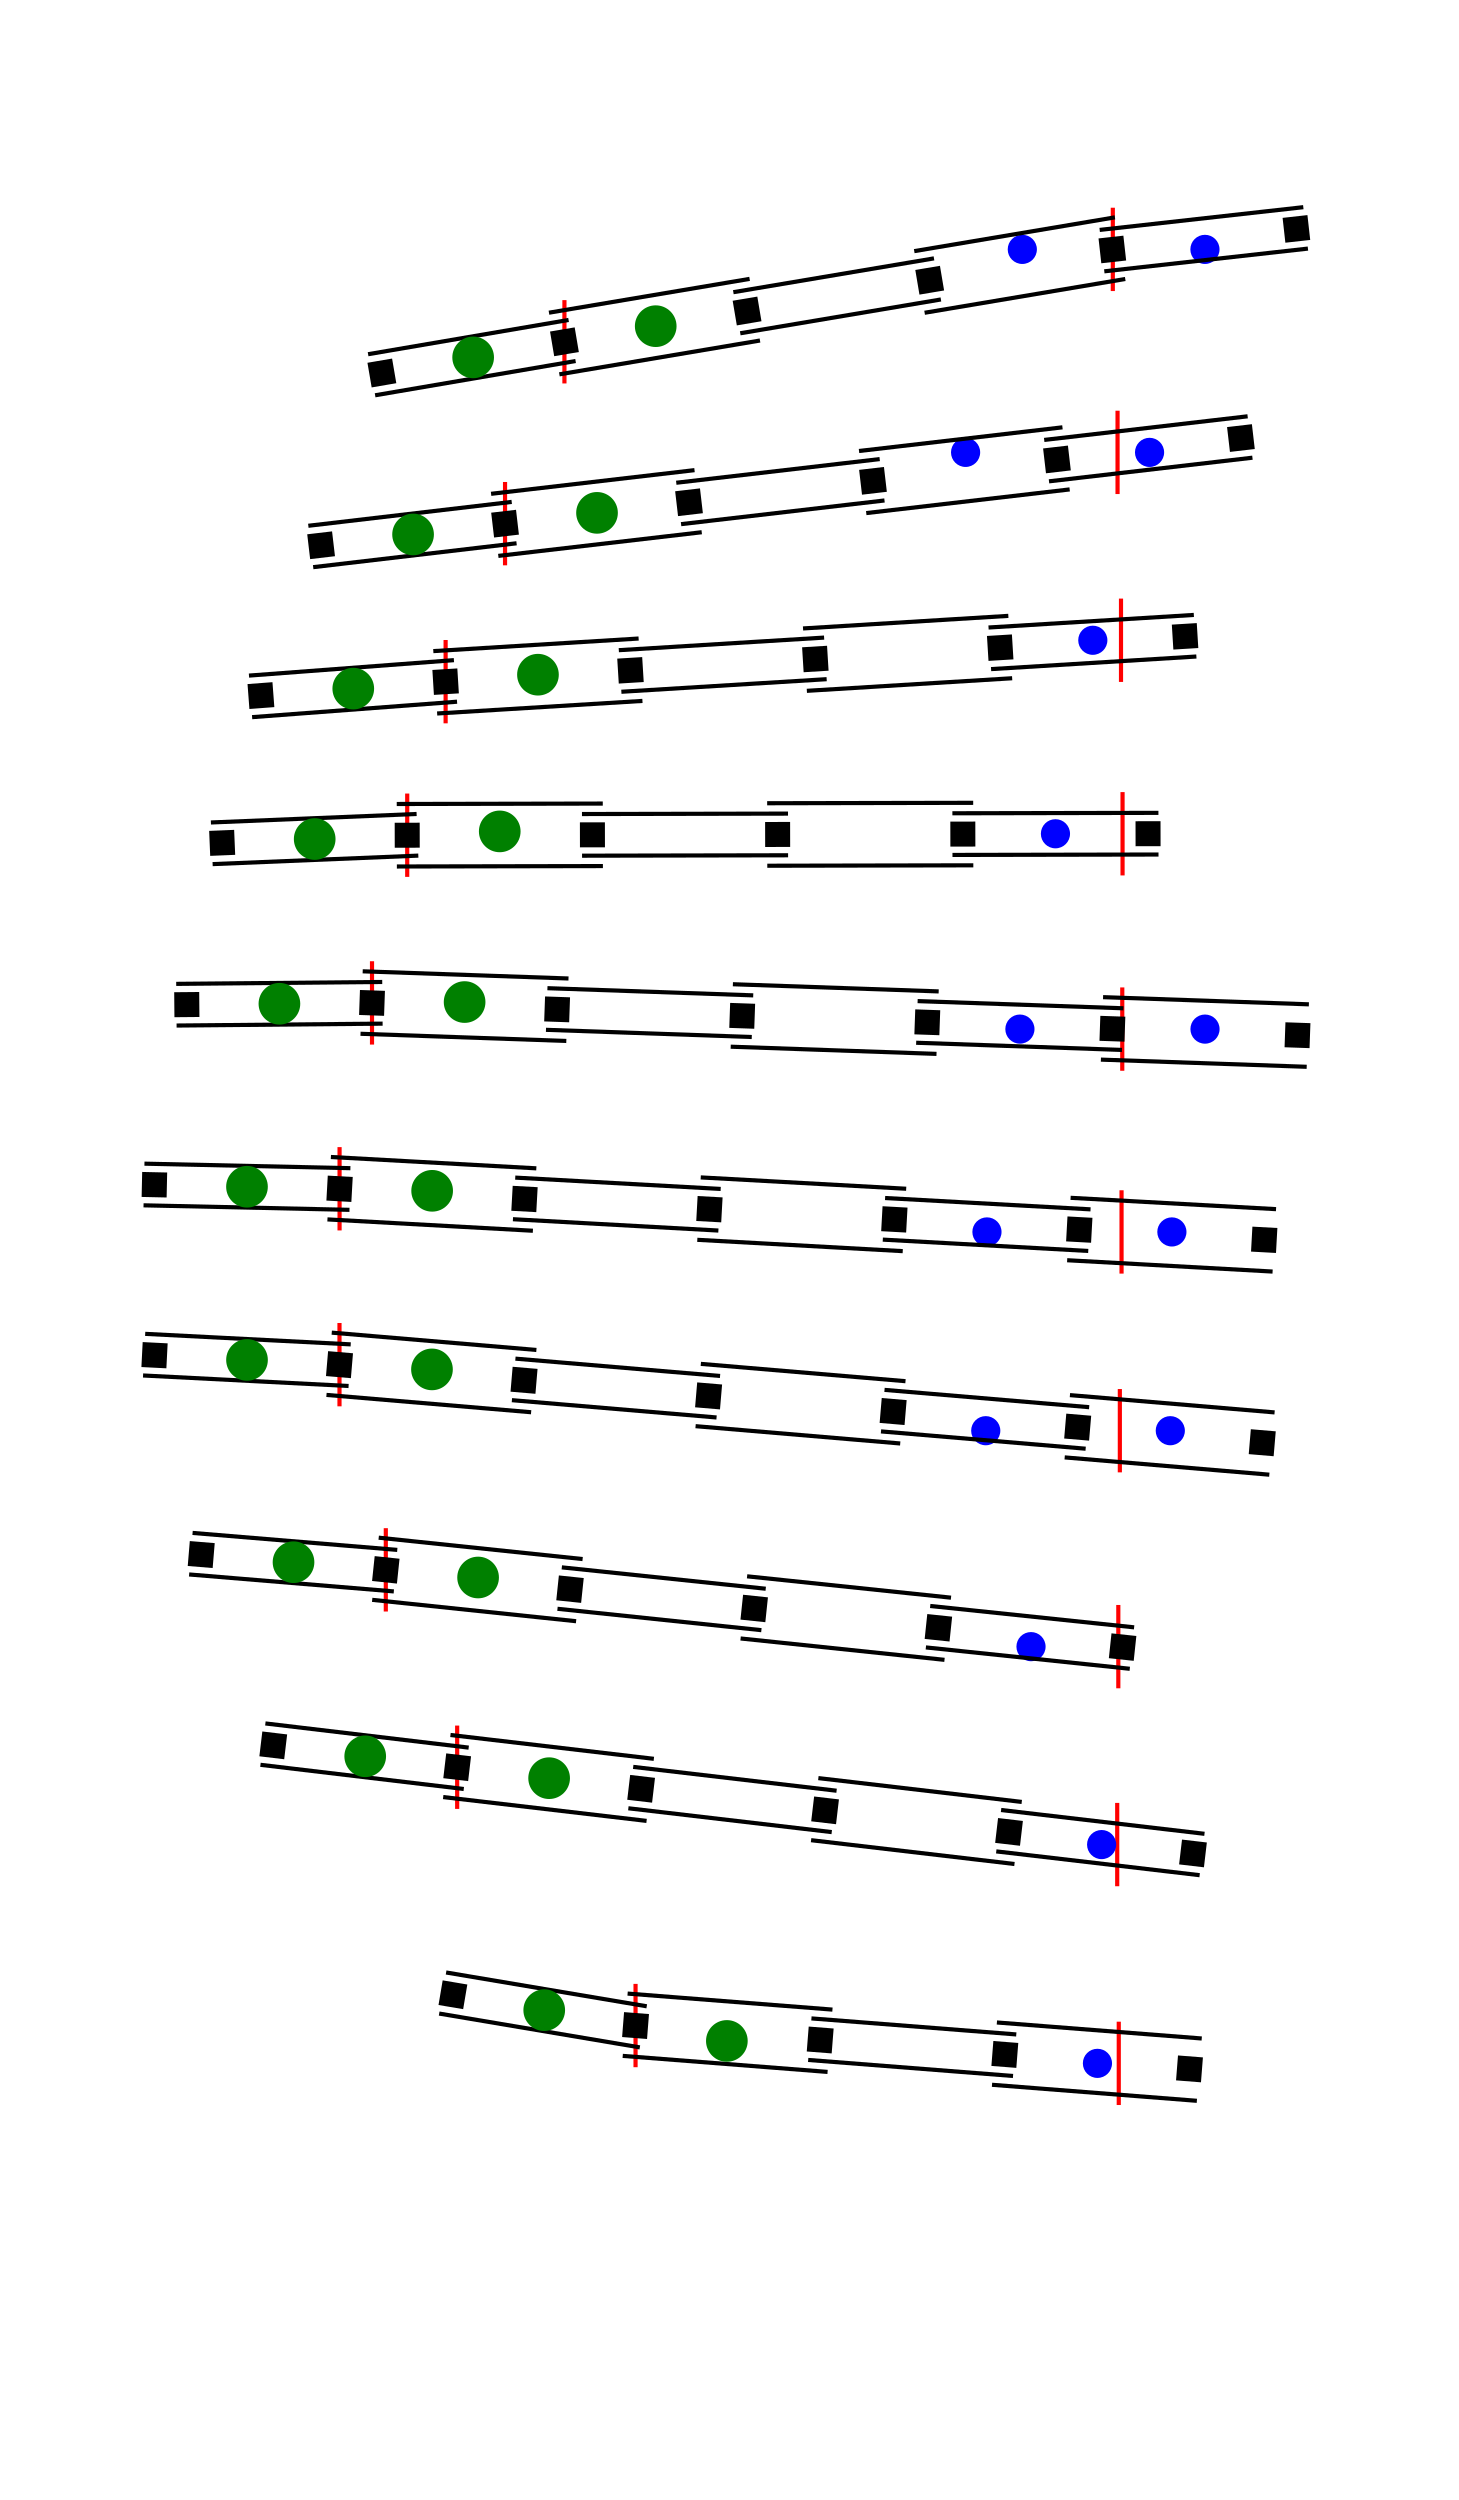
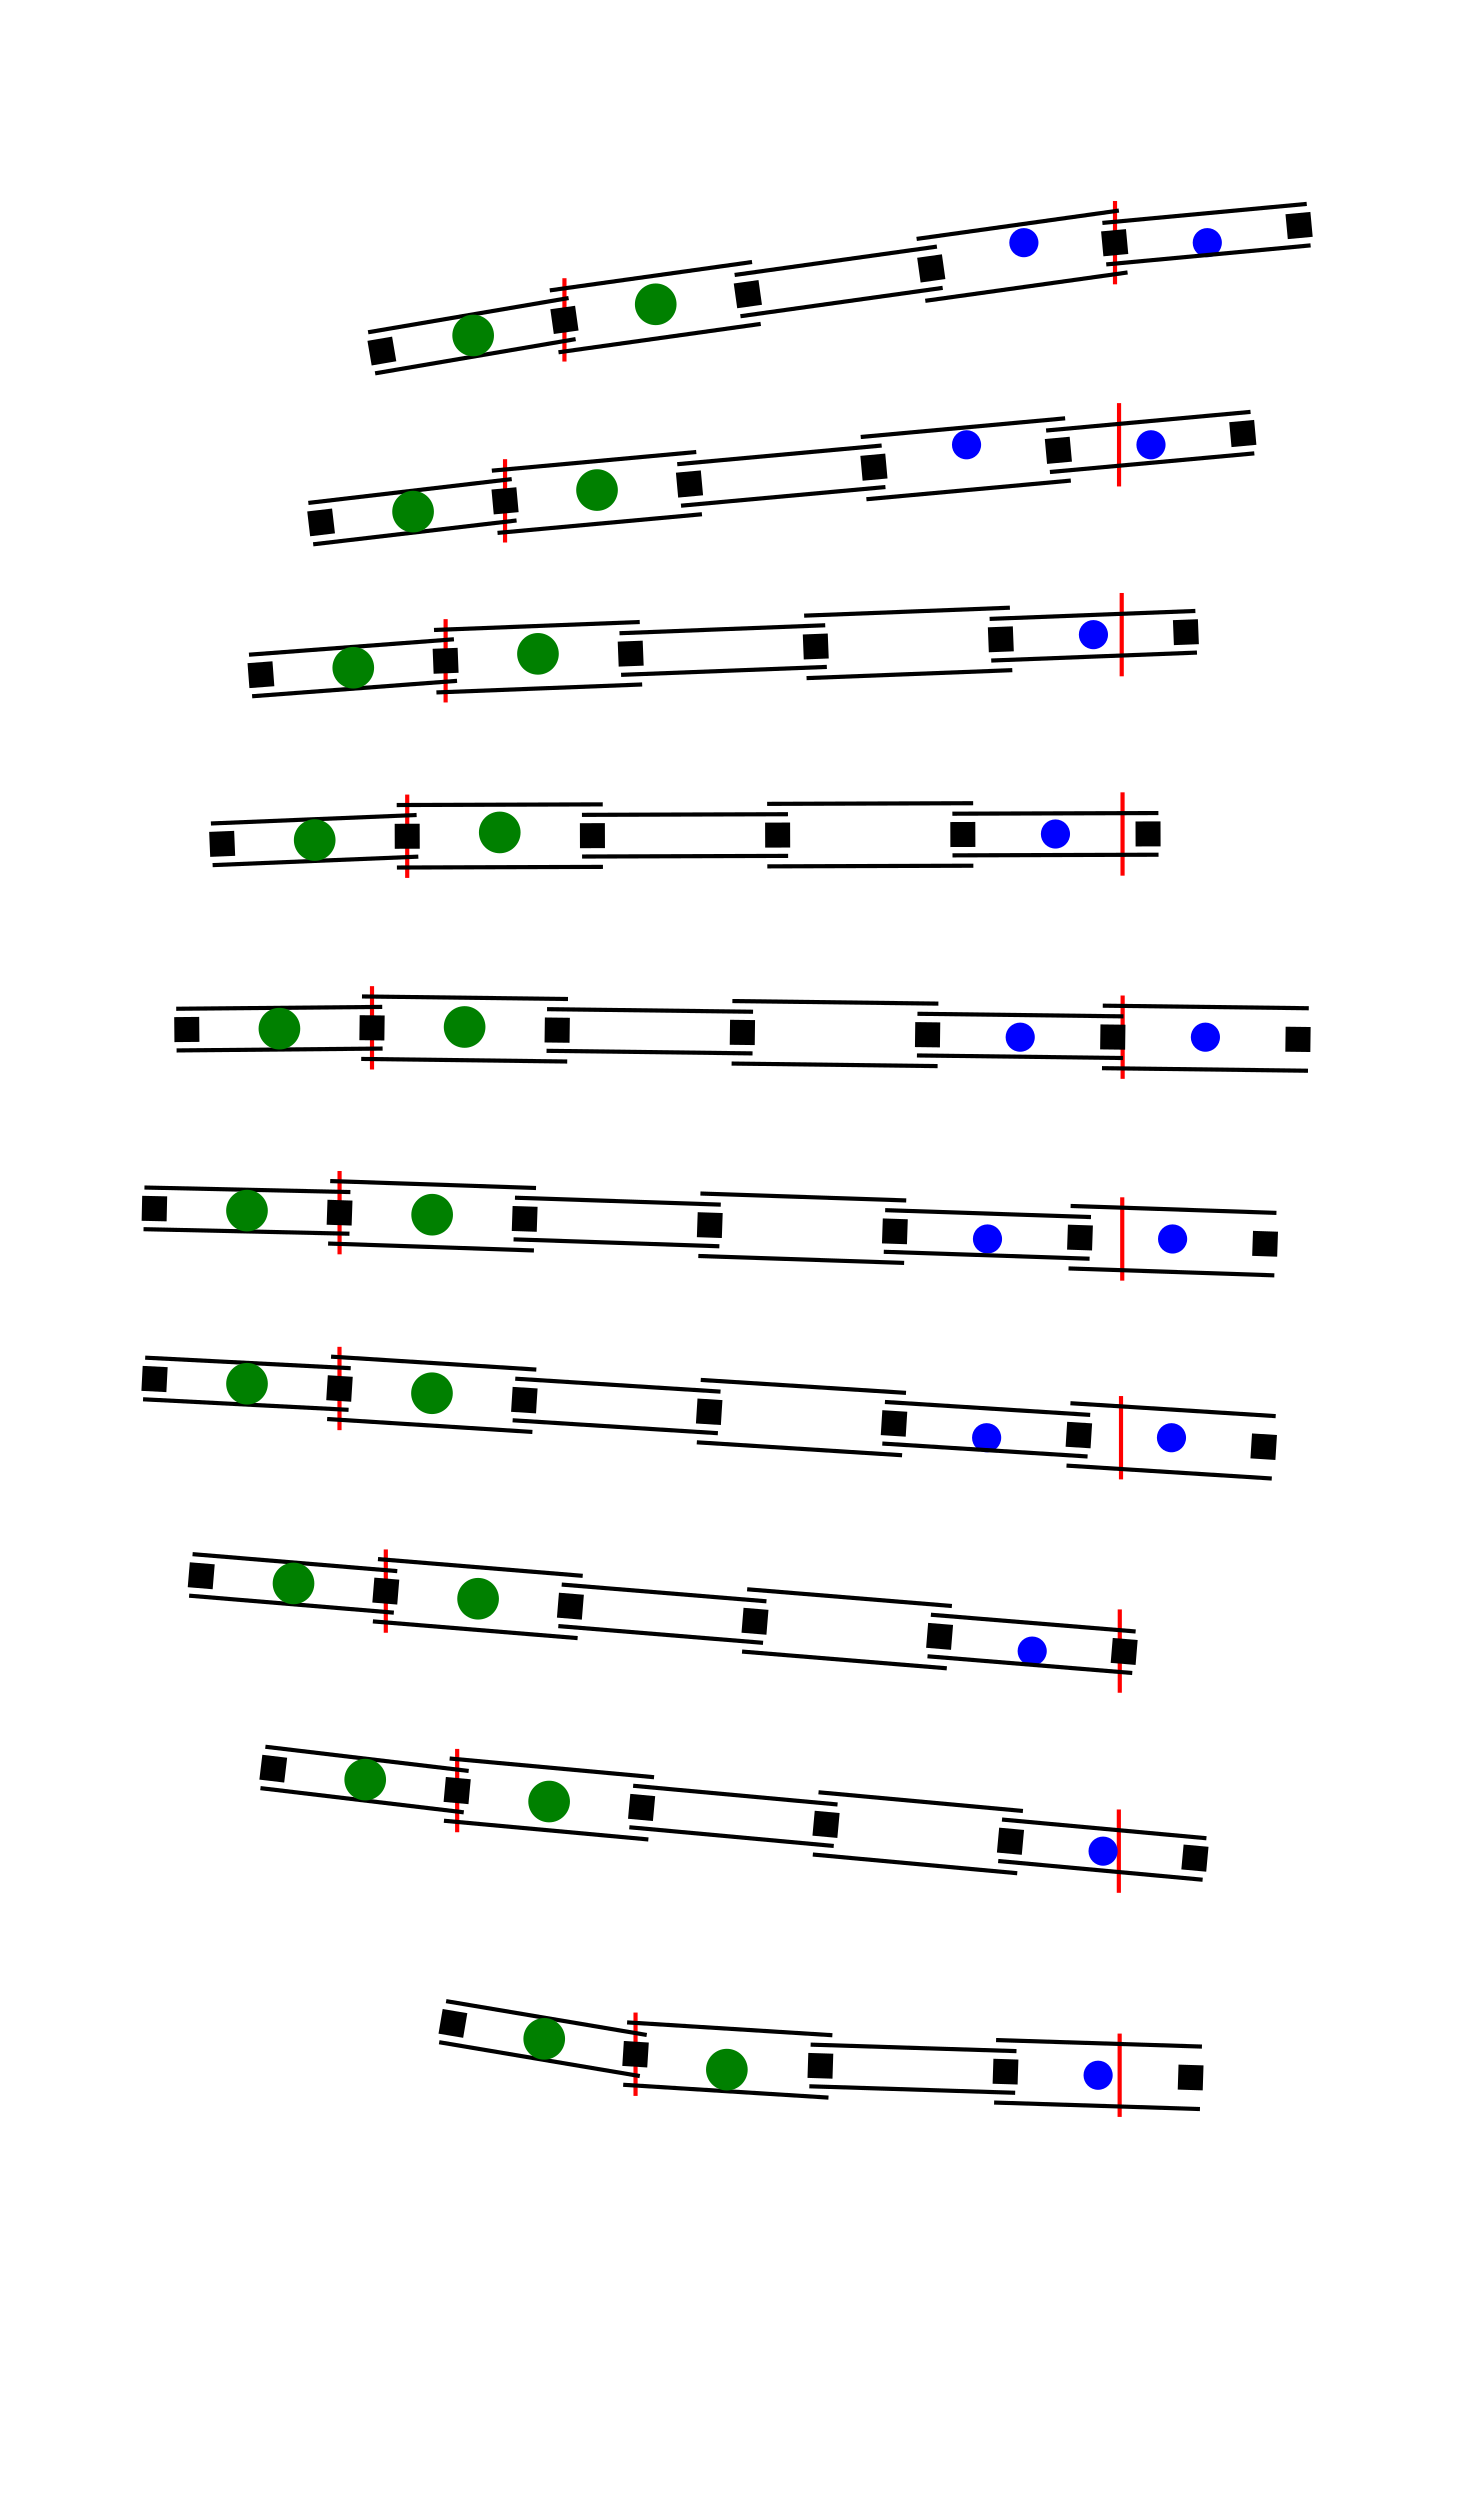
<svg xmlns="http://www.w3.org/2000/svg" width="700" height="1200" viewBox="0 0 700 1200">
  <defs>
</defs>
  <g>
-     <path d="M270.929,144.056 L270.929,184.056" stroke="red" stroke-width="2px" />
-     <path d="M534.151,99.707 L534.151,139.707" stroke="red" stroke-width="2px" />
-     <circle cx="490.706" cy="119.707" r="7" fill="blue" />
-     <circle cx="578.372" cy="119.707" r="7" fill="blue" />
-     <g fill="black" stroke="black" stroke-width="2px">
-       <g transform="rotate(-9.700485, 183.3, 179.0359)">
-         <rect x="178.3" y="174.036" width="10" height="10" />
-       </g>
-       <g transform="rotate(-9.569346, 270.9289, 164.0564)">
-         <rect x="265.929" y="159.056" width="10" height="10" />
-       </g>
-       <g transform="rotate(-9.565175, 358.5919, 149.2776)">
-         <rect x="353.592" y="144.278" width="10" height="10" />
-       </g>
-       <g transform="rotate(-9.556855, 446.2559, 134.5051)">
-         <rect x="441.256" y="129.505" width="10" height="10" />
-       </g>
-       <g transform="rotate(-6.374831, 533.9221, 119.7454)">
-         <rect x="528.922" y="114.745" width="10" height="10" />
-       </g>
-       <g transform="rotate(-6.377305, 622.2724, 109.8746)">
-         <rect x="617.272" y="104.875" width="10" height="10" />
-       </g>
-     </g>
-     <g fill="black" stroke="black" stroke-width="2px">
-       <g transform="rotate(-9.700485, 183.3, 179.0359)">
-         <path d="M178.3,169.036 L275.929,169.036" />
-         <path d="M178.3,189.036 L275.929,189.036" />
-       </g>
-       <g transform="rotate(-9.569346, 270.9289, 164.0564)">
-         <path d="M265.929,149.056 L363.592,149.056" />
-         <path d="M265.929,179.056 L363.592,179.056" />
-       </g>
-       <g transform="rotate(-9.565175, 358.5919, 149.2776)">
-         <path d="M353.592,139.278 L451.256,139.278" />
-         <path d="M353.592,159.278 L451.256,159.278" />
-       </g>
-       <g transform="rotate(-9.556855, 446.2559, 134.5051)">
-         <path d="M441.256,119.505 L538.922,119.505" />
-         <path d="M441.256,149.505 L538.922,149.505" />
-       </g>
-       <g transform="rotate(-6.374831, 533.9221, 119.7454)">
-         <path d="M528.922,109.745 L627.272,109.745" />
-         <path d="M528.922,129.745 L627.272,129.745" />
-       </g>
-     </g>
-     <g fill="green">
-       <circle cx="227.114" cy="171.546" r="10" />
-       <circle cx="314.743" cy="156.567" r="10" />
-     </g>
-   </g>
-   <g>
-     <path d="M242.421,231.354 L242.421,271.354" stroke="red" stroke-width="2px" />
-     <path d="M536.422,197.143 L536.422,237.143" stroke="red" stroke-width="2px" />
-     <circle cx="463.479" cy="217.143" r="7" fill="blue" />
-     <circle cx="551.784" cy="217.143" r="7" fill="blue" />
-     <g fill="black" stroke="black" stroke-width="2px">
-       <g transform="rotate(-6.696458, 154.1279, 261.7209)">
-         <rect x="149.128" y="256.721" width="10" height="10" />
-       </g>
-       <g transform="rotate(-6.639126, 242.4214, 251.3544)">
-         <rect x="237.421" y="246.354" width="10" height="10" />
-       </g>
-       <g transform="rotate(-6.637929, 330.7252, 241.0761)">
-         <rect x="325.725" y="236.076" width="10" height="10" />
-       </g>
-       <g transform="rotate(-6.635834, 419.0293, 230.7998)">
-         <rect x="414.029" y="225.8" width="10" height="10" />
-       </g>
-       <g transform="rotate(-6.627388, 507.3337, 220.5266)">
-         <rect x="502.334" y="215.527" width="10" height="10" />
-       </g>
-       <g transform="rotate(-6.631523, 595.6397, 210.2665)">
-         <rect x="590.64" y="205.266" width="10" height="10" />
-       </g>
-     </g>
-     <g fill="black" stroke="black" stroke-width="2px">
-       <g transform="rotate(-6.696458, 154.1279, 261.7209)">
-         <path d="M149.128,251.721 L247.421,251.721" />
-         <path d="M149.128,271.721 L247.421,271.721" />
-       </g>
-       <g transform="rotate(-6.639126, 242.4214, 251.3544)">
-         <path d="M237.421,236.354 L335.725,236.354" />
-         <path d="M237.421,266.354 L335.725,266.354" />
-       </g>
-       <g transform="rotate(-6.637929, 330.7252, 241.0761)">
-         <path d="M325.725,231.076 L424.029,231.076" />
-         <path d="M325.725,251.076 L424.029,251.076" />
-       </g>
-       <g transform="rotate(-6.635834, 419.0293, 230.7998)">
-         <path d="M414.029,215.8 L512.334,215.8" />
-         <path d="M414.029,245.8 L512.334,245.8" />
-       </g>
-       <g transform="rotate(-6.627388, 507.3337, 220.5266)">
-         <path d="M502.334,210.527 L600.64,210.527" />
-         <path d="M502.334,230.527 L600.64,230.527" />
-       </g>
-     </g>
-     <g fill="green">
-       <circle cx="198.275" cy="256.538" r="10" />
-       <circle cx="286.568" cy="246.171" r="10" />
-     </g>
-   </g>
-   <g>
-     <path d="M213.896,307.199 L213.896,347.199" stroke="red" stroke-width="2px" />
-     <path d="M538.081,287.325 L538.081,327.325" stroke="red" stroke-width="2px" />
-     <circle cx="524.546" cy="307.325" r="7" fill="blue" />
-     <g fill="black" stroke="black" stroke-width="2px">
-       <g transform="rotate(-4.312276, 125.2472, 333.8834)">
-         <rect x="120.247" y="328.883" width="10" height="10" />
-       </g>
-       <g transform="rotate(-3.50839, 213.8955, 327.1988)">
-         <rect x="208.896" y="322.199" width="10" height="10" />
-       </g>
-       <g transform="rotate(-3.508235, 302.6289, 321.7586)">
-         <rect x="297.629" y="316.759" width="10" height="10" />
-       </g>
-       <g transform="rotate(-3.507986, 391.3623, 316.3186)">
-         <rect x="386.362" y="311.319" width="10" height="10" />
-       </g>
-       <g transform="rotate(-3.507357, 480.0957, 310.8791)">
-         <rect x="475.096" y="305.879" width="10" height="10" />
-       </g>
-       <g transform="rotate(-3.508543, 568.8292, 305.4404)">
-         <rect x="563.829" y="300.44" width="10" height="10" />
-       </g>
-     </g>
-     <g fill="black" stroke="black" stroke-width="2px">
-       <g transform="rotate(-4.312276, 125.2472, 333.8834)">
-         <path d="M120.247,323.883 L218.896,323.883" />
-         <path d="M120.247,343.883 L218.896,343.883" />
-       </g>
-       <g transform="rotate(-3.50839, 213.8955, 327.1988)">
-         <path d="M208.896,312.199 L307.629,312.199" />
-         <path d="M208.896,342.199 L307.629,342.199" />
-       </g>
-       <g transform="rotate(-3.508235, 302.6289, 321.7586)">
-         <path d="M297.629,311.759 L396.362,311.759" />
-         <path d="M297.629,331.759 L396.362,331.759" />
-       </g>
-       <g transform="rotate(-3.507986, 391.3623, 316.3186)">
-         <path d="M386.362,301.319 L485.096,301.319" />
-         <path d="M386.362,331.319 L485.096,331.319" />
-       </g>
-       <g transform="rotate(-3.507357, 480.0957, 310.8791)">
-         <path d="M475.096,300.879 L573.829,300.879" />
-         <path d="M475.096,320.879 L573.829,320.879" />
-       </g>
-     </g>
-     <g fill="green">
-       <circle cx="169.571" cy="330.541" r="10" />
-       <circle cx="258.22" cy="323.857" r="10" />
-     </g>
-   </g>
-   <g>
-     <path d="M195.465,380.905 L195.465,420.905" stroke="red" stroke-width="2px" />
-     <path d="M538.824,380.206 L538.824,420.206" stroke="red" stroke-width="2px" />
-     <circle cx="506.615" cy="400.206" r="7" fill="blue" />
-     <g fill="black" stroke="black" stroke-width="2px">
-       <g transform="rotate(-2.365951, 106.6409, 404.5754)">
-         <rect x="101.641" y="399.575" width="10" height="10" />
-       </g>
-       <g transform="rotate(-0.116707, 195.4652, 400.9054)">
-         <rect x="190.465" y="395.905" width="10" height="10" />
-       </g>
-       <g transform="rotate(-0.116707, 284.365, 400.7243)">
-         <rect x="279.365" y="395.724" width="10" height="10" />
-       </g>
-       <g transform="rotate(-0.116707, 373.2648, 400.5432)">
-         <rect x="368.265" y="395.543" width="10" height="10" />
-       </g>
-       <g transform="rotate(-0.116707, 462.1646, 400.3622)">
-         <rect x="457.165" y="395.362" width="10" height="10" />
-       </g>
-       <g transform="rotate(-0.1167071, 551.0644, 400.1811)">
-         <rect x="546.064" y="395.181" width="10" height="10" />
-       </g>
-     </g>
-     <g fill="black" stroke="black" stroke-width="2px">
-       <g transform="rotate(-2.365951, 106.6409, 404.5754)">
-         <path d="M101.641,394.575 L200.465,394.575" />
-         <path d="M101.641,414.575 L200.465,414.575" />
-       </g>
-       <g transform="rotate(-0.116707, 195.4652, 400.9054)">
-         <path d="M190.465,385.905 L289.365,385.905" />
-         <path d="M190.465,415.905 L289.365,415.905" />
-       </g>
-       <g transform="rotate(-0.116707, 284.365, 400.7243)">
-         <path d="M279.365,390.724 L378.265,390.724" />
-         <path d="M279.365,410.724 L378.265,410.724" />
-       </g>
-       <g transform="rotate(-0.116707, 373.2648, 400.5432)">
-         <path d="M368.265,385.543 L467.165,385.543" />
-         <path d="M368.265,415.543 L467.165,415.543" />
-       </g>
-       <g transform="rotate(-0.116707, 462.1646, 400.3622)">
-         <path d="M457.165,390.362 L556.064,390.362" />
-         <path d="M457.165,410.362 L556.064,410.362" />
-       </g>
-     </g>
-     <g fill="green">
-       <circle cx="151.053" cy="402.74" r="10" />
-       <circle cx="239.877" cy="399.07" r="10" />
-     </g>
-   </g>
-   <g>
-     <path d="M178.566,461.394 L178.566,501.394" stroke="red" stroke-width="2px" />
-     <path d="M538.69,473.967 L538.69,513.967" stroke="red" stroke-width="2px" />
-     <circle cx="489.554" cy="493.967" r="7" fill="blue" />
-     <circle cx="578.4" cy="493.967" r="7" fill="blue" />
-     <g fill="black" stroke="black" stroke-width="2px">
-       <g transform="rotate(-0.5263965, 89.67, 482.2111)">
-         <rect x="84.67" y="477.211" width="10" height="10" />
-       </g>
-       <g transform="rotate(1.999501, 178.5663, 481.3943)">
-         <rect x="173.566" y="476.394" width="10" height="10" />
-       </g>
-       <g transform="rotate(1.999476, 267.4121, 484.4961)">
-         <rect x="262.412" y="479.496" width="10" height="10" />
-       </g>
-       <g transform="rotate(1.999439, 356.258, 487.5979)">
-         <rect x="351.258" y="482.598" width="10" height="10" />
-       </g>
-       <g transform="rotate(1.999367, 445.1039, 490.6995)">
-         <rect x="440.104" y="485.7" width="10" height="10" />
-       </g>
-       <g transform="rotate(1.997941, 533.9498, 493.8011)">
-         <rect x="528.95" y="488.801" width="10" height="10" />
-       </g>
-       <g transform="rotate(1.998021, 622.7957, 496.9005)">
-         <rect x="617.796" y="491.901" width="10" height="10" />
-       </g>
-     </g>
-     <g fill="black" stroke="black" stroke-width="2px">
-       <g transform="rotate(-0.5263965, 89.67, 482.2111)">
-         <path d="M84.67,472.211 L183.566,472.211" />
-         <path d="M84.67,492.211 L183.566,492.211" />
-       </g>
-       <g transform="rotate(1.999501, 178.5663, 481.3943)">
-         <path d="M173.566,466.394 L272.412,466.394" />
-         <path d="M173.566,496.394 L272.412,496.394" />
-       </g>
-       <g transform="rotate(1.999476, 267.4121, 484.4961)">
-         <path d="M262.412,474.496 L361.258,474.496" />
-         <path d="M262.412,494.496 L361.258,494.496" />
-       </g>
-       <g transform="rotate(1.999439, 356.258, 487.5979)">
-         <path d="M351.258,472.598 L450.104,472.598" />
-         <path d="M351.258,502.598 L450.104,502.598" />
-       </g>
-       <g transform="rotate(1.999367, 445.1039, 490.6995)">
-         <path d="M440.104,480.7 L538.95,480.7" />
-         <path d="M440.104,500.7 L538.95,500.7" />
-       </g>
-       <g transform="rotate(1.997941, 533.9498, 493.8011)">
-         <path d="M528.95,478.801 L627.796,478.801" />
-         <path d="M528.95,508.801 L627.796,508.801" />
-       </g>
-     </g>
-     <g fill="green">
-       <circle cx="134.118" cy="481.803" r="10" />
-       <circle cx="223.014" cy="480.986" r="10" />
-     </g>
-   </g>
-   <g>
-     <path d="M162.991,550.614 L162.991,590.614" stroke="red" stroke-width="2px" />
-     <path d="M538.341,571.327 L538.341,611.327" stroke="red" stroke-width="2px" />
-     <circle cx="473.736" cy="591.327" r="7" fill="blue" />
-     <circle cx="562.501" cy="591.327" r="7" fill="blue" />
-     <g fill="black" stroke="black" stroke-width="2px">
-       <g transform="rotate(1.25525, 74.11237, 568.6663)">
-         <rect x="69.112" y="563.666" width="10" height="10" />
-       </g>
-       <g transform="rotate(3.158819, 162.991, 570.6137)">
-         <rect x="157.991" y="565.614" width="10" height="10" />
-       </g>
-       <g transform="rotate(3.158726, 251.756, 575.5125)">
-         <rect x="246.756" y="570.512" width="10" height="10" />
-       </g>
-       <g transform="rotate(3.158592, 340.5209, 580.4111)">
-         <rect x="335.521" y="575.411" width="10" height="10" />
-       </g>
-       <g transform="rotate(3.158347, 429.2858, 585.3095)">
-         <rect x="424.286" y="580.309" width="10" height="10" />
-       </g>
-       <g transform="rotate(3.157035, 518.0508, 590.2075)">
-         <rect x="513.051" y="585.207" width="10" height="10" />
-       </g>
-       <g transform="rotate(3.157424, 606.8159, 595.1034)">
-         <rect x="601.816" y="590.103" width="10" height="10" />
-       </g>
-     </g>
-     <g fill="black" stroke="black" stroke-width="2px">
-       <g transform="rotate(1.25525, 74.11237, 568.6663)">
-         <path d="M69.112,558.666 L167.991,558.666" />
-         <path d="M69.112,578.666 L167.991,578.666" />
-       </g>
-       <g transform="rotate(3.158819, 162.991, 570.6137)">
-         <path d="M157.991,555.614 L256.756,555.614" />
-         <path d="M157.991,585.614 L256.756,585.614" />
-       </g>
-       <g transform="rotate(3.158726, 251.756, 575.5125)">
-         <path d="M246.756,565.512 L345.521,565.512" />
-         <path d="M246.756,585.512 L345.521,585.512" />
-       </g>
-       <g transform="rotate(3.158592, 340.5209, 580.4111)">
-         <path d="M335.521,565.411 L434.286,565.411" />
-         <path d="M335.521,595.411 L434.286,595.411" />
-       </g>
-       <g transform="rotate(3.158347, 429.2858, 585.3095)">
-         <path d="M424.286,575.309 L523.051,575.309" />
-         <path d="M424.286,595.309 L523.051,595.309" />
-       </g>
-       <g transform="rotate(3.157035, 518.0508, 590.2075)">
-         <path d="M513.051,575.207 L611.816,575.207" />
-         <path d="M513.051,605.207 L611.816,605.207" />
-       </g>
-     </g>
-     <g fill="green">
-       <circle cx="118.552" cy="569.64" r="10" />
-       <circle cx="207.43" cy="571.587" r="10" />
-     </g>
-   </g>
-   <g>
-     <path d="M162.956,635.038 L162.956,675.038" stroke="red" stroke-width="2px" />
-     <path d="M537.524,666.735 L537.524,706.735" stroke="red" stroke-width="2px" />
-     <circle cx="473.156" cy="686.735" r="7" fill="blue" />
-     <circle cx="561.739" cy="686.735" r="7" fill="blue" />
-     <g fill="black" stroke="black" stroke-width="2px">
-       <g transform="rotate(2.929228, 74.17204, 650.4955)">
-         <rect x="69.172" y="645.495" width="10" height="10" />
-       </g>
-       <g transform="rotate(4.837708, 162.9559, 655.0385)">
-         <rect x="157.956" y="650.038" width="10" height="10" />
-       </g>
-       <g transform="rotate(4.837374, 251.5392, 662.5358)">
-         <rect x="246.539" y="657.536" width="10" height="10" />
-       </g>
-       <g transform="rotate(4.836891, 340.1225, 670.0325)">
-         <rect x="335.123" y="665.033" width="10" height="10" />
-       </g>
-       <g transform="rotate(4.836013, 428.7059, 677.5285)">
-         <rect x="423.706" y="672.529" width="10" height="10" />
-       </g>
-       <g transform="rotate(4.8313, 517.2895, 685.0231)">
-         <rect x="512.289" y="680.023" width="10" height="10" />
-       </g>
-       <g transform="rotate(4.832691, 605.8736, 692.5105)">
-         <rect x="600.874" y="687.51" width="10" height="10" />
-       </g>
-     </g>
-     <g fill="black" stroke="black" stroke-width="2px">
-       <g transform="rotate(2.929228, 74.17204, 650.4955)">
-         <path d="M69.172,640.495 L167.956,640.495" />
-         <path d="M69.172,660.495 L167.956,660.495" />
-       </g>
-       <g transform="rotate(4.837708, 162.9559, 655.0385)">
-         <path d="M157.956,640.038 L256.539,640.038" />
-         <path d="M157.956,670.038 L256.539,670.038" />
-       </g>
-       <g transform="rotate(4.837374, 251.5392, 662.5358)">
-         <path d="M246.539,652.536 L345.123,652.536" />
-         <path d="M246.539,672.536 L345.123,672.536" />
-       </g>
-       <g transform="rotate(4.836891, 340.1225, 670.0325)">
-         <path d="M335.123,655.033 L433.706,655.033" />
-         <path d="M335.123,685.033 L433.706,685.033" />
-       </g>
-       <g transform="rotate(4.836013, 428.7059, 677.5285)">
-         <path d="M423.706,667.529 L522.289,667.529" />
-         <path d="M423.706,687.529 L522.289,687.529" />
-       </g>
-       <g transform="rotate(4.8313, 517.2895, 685.0231)">
-         <path d="M512.289,670.023 L610.874,670.023" />
-         <path d="M512.289,700.023 L610.874,700.023" />
-       </g>
-     </g>
-     <g fill="green">
-       <circle cx="118.564" cy="652.767" r="10" />
-       <circle cx="207.348" cy="657.31" r="10" />
-     </g>
-   </g>
-   <g>
-     <path d="M185.186,733.528 L185.186,773.528" stroke="red" stroke-width="2px" />
-     <path d="M536.791,770.385 L536.791,810.385" stroke="red" stroke-width="2px" />
-     <circle cx="494.883" cy="790.385" r="7" fill="blue" />
-     <g fill="black" stroke="black" stroke-width="2px">
-       <g transform="rotate(4.737601, 96.59016, 746.186)">
-         <rect x="91.59" y="741.186" width="10" height="10" />
-       </g>
-       <g transform="rotate(5.985616, 185.1864, 753.5284)">
-         <rect x="180.186" y="748.528" width="10" height="10" />
-       </g>
-       <g transform="rotate(5.984929, 273.6017, 762.7988)">
-         <rect x="268.602" y="757.799" width="10" height="10" />
-       </g>
-       <g transform="rotate(5.983896, 362.0172, 772.0681)">
-         <rect x="357.017" y="767.068" width="10" height="10" />
-       </g>
-       <g transform="rotate(5.981807, 450.4328, 781.3359)">
-         <rect x="445.433" y="776.336" width="10" height="10" />
-       </g>
-       <g transform="rotate(6.069372, 538.8487, 790.6004)">
-         <rect x="533.849" y="785.6" width="10" height="10" />
-       </g>
-     </g>
-     <g fill="black" stroke="black" stroke-width="2px">
-       <g transform="rotate(4.737601, 96.59016, 746.186)">
-         <path d="M91.59,736.186 L190.186,736.186" />
-         <path d="M91.59,756.186 L190.186,756.186" />
-       </g>
-       <g transform="rotate(5.985616, 185.1864, 753.5284)">
-         <path d="M180.186,738.528 L278.602,738.528" />
-         <path d="M180.186,768.528 L278.602,768.528" />
-       </g>
-       <g transform="rotate(5.984929, 273.6017, 762.7988)">
-         <path d="M268.602,752.799 L367.017,752.799" />
-         <path d="M268.602,772.799 L367.017,772.799" />
-       </g>
-       <g transform="rotate(5.983896, 362.0172, 772.0681)">
-         <path d="M357.017,757.068 L455.433,757.068" />
-         <path d="M357.017,787.068 L455.433,787.068" />
-       </g>
-       <g transform="rotate(5.981807, 450.4328, 781.3359)">
-         <path d="M445.433,771.336 L543.849,771.336" />
-         <path d="M445.433,791.336 L543.849,791.336" />
-       </g>
-     </g>
-     <g fill="green">
-       <circle cx="140.888" cy="749.857" r="10" />
-       <circle cx="229.485" cy="757.2" r="10" />
-     </g>
-   </g>
-   <g>
-     <path d="M219.442,828.275 L219.442,868.275" stroke="red" stroke-width="2px" />
-     <path d="M536.262,865.395 L536.262,905.395" stroke="red" stroke-width="2px" />
-     <circle cx="528.78" cy="885.395" r="7" fill="blue" />
-     <g fill="black" stroke="black" stroke-width="2px">
-       <g transform="rotate(6.784047, 131.1646, 837.7734)">
-         <rect x="126.165" y="832.773" width="10" height="10" />
-       </g>
-       <g transform="rotate(6.684981, 219.4421, 848.2749)">
-         <rect x="214.442" y="843.275" width="10" height="10" />
-       </g>
-       <g transform="rotate(6.683881, 307.7377, 858.6238)">
-         <rect x="302.738" y="853.624" width="10" height="10" />
-       </g>
-       <g transform="rotate(6.68209, 396.0335, 868.971)">
-         <rect x="391.034" y="863.971" width="10" height="10" />
-       </g>
-       <g transform="rotate(6.677257, 484.3296, 879.3154)">
-         <rect x="479.33" y="874.315" width="10" height="10" />
-       </g>
-       <g transform="rotate(6.684139, 572.6266, 889.6524)">
-         <rect x="567.627" y="884.652" width="10" height="10" />
-       </g>
-     </g>
-     <g fill="black" stroke="black" stroke-width="2px">
-       <g transform="rotate(6.784047, 131.1646, 837.7734)">
-         <path d="M126.165,827.773 L224.442,827.773" />
-         <path d="M126.165,847.773 L224.442,847.773" />
-       </g>
-       <g transform="rotate(6.684981, 219.4421, 848.2749)">
-         <path d="M214.442,833.275 L312.738,833.275" />
-         <path d="M214.442,863.275 L312.738,863.275" />
-       </g>
-       <g transform="rotate(6.683881, 307.7377, 858.6238)">
-         <path d="M302.738,848.624 L401.034,848.624" />
-         <path d="M302.738,868.624 L401.034,868.624" />
-       </g>
-       <g transform="rotate(6.68209, 396.0335, 868.971)">
-         <path d="M391.034,853.971 L489.33,853.971" />
-         <path d="M391.034,883.971 L489.33,883.971" />
-       </g>
-       <g transform="rotate(6.677257, 484.3296, 879.3154)">
-         <path d="M479.33,869.315 L577.627,869.315" />
-         <path d="M479.33,889.315 L577.627,889.315" />
-       </g>
-     </g>
-     <g fill="green">
-       <circle cx="175.303" cy="843.024" r="10" />
-       <circle cx="263.581" cy="853.526" r="10" />
-     </g>
-   </g>
-   <g>
-     <path d="M305.063,952.263 L305.063,992.263" stroke="red" stroke-width="2px" />
-     <path d="M537.005,970.409 L537.005,1010.409" stroke="red" stroke-width="2px" />
-     <circle cx="526.771" cy="990.409" r="7" fill="blue" />
-     <g fill="black" stroke="black" stroke-width="2px">
-       <g transform="rotate(9.569656, 217.4001, 957.4832)">
-         <rect x="212.4" y="952.483" width="10" height="10" />
-       </g>
-       <g transform="rotate(4.474248, 305.063, 972.2626)">
-         <rect x="300.063" y="967.263" width="10" height="10" />
-       </g>
-       <g transform="rotate(4.473721, 393.6921, 979.1977)">
-         <rect x="388.692" y="974.198" width="10" height="10" />
-       </g>
-       <g transform="rotate(4.472339, 482.3212, 986.1321)">
-         <rect x="477.321" y="981.132" width="10" height="10" />
-       </g>
-       <g transform="rotate(4.474562, 570.9505, 993.0643)">
-         <rect x="565.951" y="988.064" width="10" height="10" />
-       </g>
-     </g>
-     <g fill="black" stroke="black" stroke-width="2px">
-       <g transform="rotate(9.569656, 217.4001, 957.4832)">
-         <path d="M212.4,947.483 L310.063,947.483" />
-         <path d="M212.4,967.483 L310.063,967.483" />
-       </g>
-       <g transform="rotate(4.474248, 305.063, 972.2626)">
-         <path d="M300.063,957.263 L398.692,957.263" />
-         <path d="M300.063,987.263 L398.692,987.263" />
-       </g>
-       <g transform="rotate(4.473721, 393.6921, 979.1977)">
-         <path d="M388.692,969.198 L487.321,969.198" />
-         <path d="M388.692,989.198 L487.321,989.198" />
-       </g>
-       <g transform="rotate(4.472339, 482.3212, 986.1321)">
-         <path d="M477.321,971.132 L575.951,971.132" />
-         <path d="M477.321,1001.132 L575.951,1001.132" />
-       </g>
-     </g>
-     <g fill="green">
-       <circle cx="261.232" cy="964.873" r="10" />
-       <circle cx="348.894" cy="979.652" r="10" />
+     <path d="M270.932,133.543 L270.932,173.543" stroke="red" stroke-width="2px" />
+     <path d="M535.206,96.473 L535.206,136.473" stroke="red" stroke-width="2px" />
+     <circle cx="491.457" cy="116.473" r="7" fill="blue" />
+     <circle cx="579.496" cy="116.473" r="7" fill="blue" />
+     <g fill="black" stroke="black" stroke-width="2px">
+       <g transform="rotate(-9.689031, 183.3, 168.5053)">
+         <rect x="178.3" y="163.505" width="10" height="10" />
+       </g>
+       <g transform="rotate(-7.988095, 270.9319, 153.5434)">
+         <rect x="265.932" y="148.543" width="10" height="10" />
+       </g>
+       <g transform="rotate(-7.985668, 358.9693, 141.1892)">
+         <rect x="353.969" y="136.189" width="10" height="10" />
+       </g>
+       <g transform="rotate(-7.980825, 447.0072, 128.8387)">
+         <rect x="442.007" y="123.839" width="10" height="10" />
+       </g>
+       <g transform="rotate(-5.322643, 535.0462, 116.4957)">
+         <rect x="530.046" y="111.496" width="10" height="10" />
+       </g>
+       <g transform="rotate(-5.324081, 623.5629, 108.2489)">
+         <rect x="618.563" y="103.249" width="10" height="10" />
+       </g>
+     </g>
+     <g fill="black" stroke="black" stroke-width="2px">
+       <g transform="rotate(-9.689031, 183.3, 168.5053)">
+         <path d="M178.3,158.505 L275.932,158.505" />
+         <path d="M178.3,178.505 L275.932,178.505" />
+       </g>
+       <g transform="rotate(-7.988095, 270.9319, 153.5434)">
+         <path d="M265.932,138.543 L363.969,138.543" />
+         <path d="M265.932,168.543 L363.969,168.543" />
+       </g>
+       <g transform="rotate(-7.985668, 358.9693, 141.1892)">
+         <path d="M353.969,131.189 L452.007,131.189" />
+         <path d="M353.969,151.189 L452.007,151.189" />
+       </g>
+       <g transform="rotate(-7.980825, 447.0072, 128.8387)">
+         <path d="M442.007,113.839 L540.046,113.839" />
+         <path d="M442.007,143.839 L540.046,143.839" />
+       </g>
+       <g transform="rotate(-5.322643, 535.0462, 116.4957)">
+         <path d="M530.046,106.496 L628.563,106.496" />
+         <path d="M530.046,126.496 L628.563,126.496" />
+       </g>
+     </g>
+     <g fill="green">
+       <circle cx="227.116" cy="161.024" r="10" />
+       <circle cx="314.748" cy="146.062" r="10" />
+     </g>
+   </g>
+   <g>
+     <path d="M242.423,220.402 L242.423,260.402" stroke="red" stroke-width="2px" />
+     <path d="M537.139,193.495 L537.139,233.495" stroke="red" stroke-width="2px" />
+     <circle cx="463.937" cy="213.495" r="7" fill="blue" />
+     <circle cx="552.469" cy="213.495" r="7" fill="blue" />
+     <g fill="black" stroke="black" stroke-width="2px">
+       <g transform="rotate(-6.686729, 154.1279, 250.7536)">
+         <rect x="149.128" y="245.754" width="10" height="10" />
+       </g>
+       <g transform="rotate(-5.217304, 242.4232, 240.402)">
+         <rect x="237.423" y="235.402" width="10" height="10" />
+       </g>
+       <g transform="rotate(-5.216724, 330.9548, 232.318)">
+         <rect x="325.955" y="227.318" width="10" height="10" />
+       </g>
+       <g transform="rotate(-5.215706, 419.4866, 224.2349)">
+         <rect x="414.487" y="219.235" width="10" height="10" />
+       </g>
+       <g transform="rotate(-5.2116, 508.0185, 216.1534)">
+         <rect x="503.019" y="211.153" width="10" height="10" />
+       </g>
+       <g transform="rotate(-5.213608, 596.551, 208.0783)">
+         <rect x="591.551" y="203.078" width="10" height="10" />
+       </g>
+     </g>
+     <g fill="black" stroke="black" stroke-width="2px">
+       <g transform="rotate(-6.686729, 154.1279, 250.7536)">
+         <path d="M149.128,240.754 L247.423,240.754" />
+         <path d="M149.128,260.754 L247.423,260.754" />
+       </g>
+       <g transform="rotate(-5.217304, 242.4232, 240.402)">
+         <path d="M237.423,225.402 L335.955,225.402" />
+         <path d="M237.423,255.402 L335.955,255.402" />
+       </g>
+       <g transform="rotate(-5.216724, 330.9548, 232.318)">
+         <path d="M325.955,222.318 L424.487,222.318" />
+         <path d="M325.955,242.318 L424.487,242.318" />
+       </g>
+       <g transform="rotate(-5.215706, 419.4866, 224.2349)">
+         <path d="M414.487,209.235 L513.019,209.235" />
+         <path d="M414.487,239.235 L513.019,239.235" />
+       </g>
+       <g transform="rotate(-5.2116, 508.0185, 216.1534)">
+         <path d="M503.019,206.153 L601.551,206.153" />
+         <path d="M503.019,226.153 L601.551,226.153" />
+       </g>
+     </g>
+     <g fill="green">
+       <circle cx="198.276" cy="245.578" r="10" />
+       <circle cx="286.571" cy="235.226" r="10" />
+     </g>
+   </g>
+   <g>
+     <path d="M213.897,297.182 L213.897,337.182" stroke="red" stroke-width="2px" />
+     <path d="M538.423,284.628 L538.423,324.628" stroke="red" stroke-width="2px" />
+     <circle cx="524.847" cy="304.628" r="7" fill="blue" />
+     <g fill="black" stroke="black" stroke-width="2px">
+       <g transform="rotate(-4.30381, 125.2472, 323.8532)">
+         <rect x="120.247" y="318.853" width="10" height="10" />
+       </g>
+       <g transform="rotate(-2.21534, 213.8965, 317.1817)">
+         <rect x="208.897" y="312.182" width="10" height="10" />
+       </g>
+       <g transform="rotate(-2.215301, 302.7301, 313.7453)">
+         <rect x="297.73" y="308.745" width="10" height="10" />
+       </g>
+       <g transform="rotate(-2.215239, 391.5636, 310.3089)">
+         <rect x="386.564" y="305.309" width="10" height="10" />
+       </g>
+       <g transform="rotate(-2.21508, 480.3972, 306.8726)">
+         <rect x="475.397" y="301.873" width="10" height="10" />
+       </g>
+       <g transform="rotate(-2.215379, 569.2308, 303.4365)">
+         <rect x="564.231" y="298.437" width="10" height="10" />
+       </g>
+     </g>
+     <g fill="black" stroke="black" stroke-width="2px">
+       <g transform="rotate(-4.30381, 125.2472, 323.8532)">
+         <path d="M120.247,313.853 L218.897,313.853" />
+         <path d="M120.247,333.853 L218.897,333.853" />
+       </g>
+       <g transform="rotate(-2.21534, 213.8965, 317.1817)">
+         <path d="M208.897,302.182 L307.73,302.182" />
+         <path d="M208.897,332.182 L307.73,332.182" />
+       </g>
+       <g transform="rotate(-2.215301, 302.7301, 313.7453)">
+         <path d="M297.73,303.745 L396.564,303.745" />
+         <path d="M297.73,323.745 L396.564,323.745" />
+       </g>
+       <g transform="rotate(-2.215239, 391.5636, 310.3089)">
+         <path d="M386.564,295.309 L485.397,295.309" />
+         <path d="M386.564,325.309 L485.397,325.309" />
+       </g>
+       <g transform="rotate(-2.21508, 480.3972, 306.8726)">
+         <path d="M475.397,296.873 L574.231,296.873" />
+         <path d="M475.397,316.873 L574.231,316.873" />
+       </g>
+     </g>
+     <g fill="green">
+       <circle cx="169.572" cy="320.517" r="10" />
+       <circle cx="258.221" cy="313.846" r="10" />
+     </g>
+   </g>
+   <g>
+     <path d="M195.466,381.397 L195.466,421.397" stroke="red" stroke-width="2px" />
+     <path d="M538.823,380.318 L538.823,420.318" stroke="red" stroke-width="2px" />
+     <circle cx="506.614" cy="400.318" r="7" fill="blue" />
+     <g fill="black" stroke="black" stroke-width="2px">
+       <g transform="rotate(-2.358373, 106.6409, 405.0551)">
+         <rect x="101.641" y="400.055" width="10" height="10" />
+       </g>
+       <g transform="rotate(-0.1800593, 195.4656, 401.3969)">
+         <rect x="190.466" y="396.397" width="10" height="10" />
+       </g>
+       <g transform="rotate(-0.1800592, 284.3652, 401.1175)">
+         <rect x="279.365" y="396.118" width="10" height="10" />
+       </g>
+       <g transform="rotate(-0.1800592, 373.2648, 400.8381)">
+         <rect x="368.265" y="395.838" width="10" height="10" />
+       </g>
+       <g transform="rotate(-0.1800591, 462.1643, 400.5588)">
+         <rect x="457.164" y="395.559" width="10" height="10" />
+       </g>
+       <g transform="rotate(-0.1800595, 551.0639, 400.2794)">
+         <rect x="546.064" y="395.279" width="10" height="10" />
+       </g>
+     </g>
+     <g fill="black" stroke="black" stroke-width="2px">
+       <g transform="rotate(-2.358373, 106.6409, 405.0551)">
+         <path d="M101.641,395.055 L200.466,395.055" />
+         <path d="M101.641,415.055 L200.466,415.055" />
+       </g>
+       <g transform="rotate(-0.1800593, 195.4656, 401.3969)">
+         <path d="M190.466,386.397 L289.365,386.397" />
+         <path d="M190.466,416.397 L289.365,416.397" />
+       </g>
+       <g transform="rotate(-0.1800592, 284.3652, 401.1175)">
+         <path d="M279.365,391.118 L378.265,391.118" />
+         <path d="M279.365,411.118 L378.265,411.118" />
+       </g>
+       <g transform="rotate(-0.1800592, 373.2648, 400.8381)">
+         <path d="M368.265,385.838 L467.164,385.838" />
+         <path d="M368.265,415.838 L467.164,415.838" />
+       </g>
+       <g transform="rotate(-0.1800591, 462.1643, 400.5588)">
+         <path d="M457.164,390.559 L556.064,390.559" />
+         <path d="M457.164,410.559 L556.064,410.559" />
+       </g>
+     </g>
+     <g fill="green">
+       <circle cx="151.053" cy="403.226" r="10" />
+       <circle cx="239.878" cy="399.568" r="10" />
+     </g>
+   </g>
+   <g>
+     <path d="M178.566,473.355 L178.566,513.355" stroke="red" stroke-width="2px" />
+     <path d="M538.87,477.844 L538.87,517.844" stroke="red" stroke-width="2px" />
+     <circle cx="489.696" cy="497.844" r="7" fill="blue" />
+     <circle cx="578.589" cy="497.844" r="7" fill="blue" />
+     <g fill="black" stroke="black" stroke-width="2px">
+       <g transform="rotate(-0.5194552, 89.67, 494.1613)">
+         <rect x="84.67" y="489.161" width="10" height="10" />
+       </g>
+       <g transform="rotate(0.7137835, 178.5664, 493.3554)">
+         <rect x="173.566" y="488.355" width="10" height="10" />
+       </g>
+       <g transform="rotate(0.7137824, 267.4595, 494.4628)">
+         <rect x="262.459" y="489.463" width="10" height="10" />
+       </g>
+       <g transform="rotate(0.7137807, 356.3526, 495.5703)">
+         <rect x="351.353" y="490.57" width="10" height="10" />
+       </g>
+       <g transform="rotate(0.7137774, 445.2457, 496.6778)">
+         <rect x="440.246" y="491.678" width="10" height="10" />
+       </g>
+       <g transform="rotate(0.7137124, 534.1388, 497.7853)">
+         <rect x="529.139" y="492.785" width="10" height="10" />
+       </g>
+       <g transform="rotate(0.713716, 623.0319, 498.8926)">
+         <rect x="618.032" y="493.893" width="10" height="10" />
+       </g>
+     </g>
+     <g fill="black" stroke="black" stroke-width="2px">
+       <g transform="rotate(-0.5194552, 89.67, 494.1613)">
+         <path d="M84.67,484.161 L183.566,484.161" />
+         <path d="M84.67,504.161 L183.566,504.161" />
+       </g>
+       <g transform="rotate(0.7137835, 178.5664, 493.3554)">
+         <path d="M173.566,478.355 L272.459,478.355" />
+         <path d="M173.566,508.355 L272.459,508.355" />
+       </g>
+       <g transform="rotate(0.7137824, 267.4595, 494.4628)">
+         <path d="M262.459,484.463 L361.353,484.463" />
+         <path d="M262.459,504.463 L361.353,504.463" />
+       </g>
+       <g transform="rotate(0.7137807, 356.3526, 495.5703)">
+         <path d="M351.353,480.57 L450.246,480.57" />
+         <path d="M351.353,510.57 L450.246,510.57" />
+       </g>
+       <g transform="rotate(0.7137774, 445.2457, 496.6778)">
+         <path d="M440.246,486.678 L539.139,486.678" />
+         <path d="M440.246,506.678 L539.139,506.678" />
+       </g>
+       <g transform="rotate(0.7137124, 534.1388, 497.7853)">
+         <path d="M529.139,482.785 L628.032,482.785" />
+         <path d="M529.139,512.785 L628.032,512.785" />
+       </g>
+     </g>
+     <g fill="green">
+       <circle cx="134.118" cy="493.758" r="10" />
+       <circle cx="223.015" cy="492.952" r="10" />
+     </g>
+   </g>
+   <g>
+     <path d="M162.991,562.077 L162.991,602.077" stroke="red" stroke-width="2px" />
+     <path d="M538.679,574.708 L538.679,614.708" stroke="red" stroke-width="2px" />
+     <circle cx="473.99" cy="594.708" r="7" fill="blue" />
+     <circle cx="562.84" cy="594.708" r="7" fill="blue" />
+     <g fill="black" stroke="black" stroke-width="2px">
+       <g transform="rotate(1.261844, 74.11237, 580.1194)">
+         <rect x="69.112" y="575.119" width="10" height="10" />
+       </g>
+       <g transform="rotate(1.925716, 162.9908, 582.0772)">
+         <rect x="157.991" y="577.077" width="10" height="10" />
+       </g>
+       <g transform="rotate(1.925694, 251.8406, 585.0645)">
+         <rect x="246.841" y="580.065" width="10" height="10" />
+       </g>
+       <g transform="rotate(1.925664, 340.6904, 588.0519)">
+         <rect x="335.69" y="583.052" width="10" height="10" />
+       </g>
+       <g transform="rotate(1.925609, 429.5402, 591.0392)">
+         <rect x="424.54" y="586.039" width="10" height="10" />
+       </g>
+       <g transform="rotate(1.925311, 518.39, 594.0264)">
+         <rect x="513.39" y="589.026" width="10" height="10" />
+       </g>
+       <g transform="rotate(1.925399, 607.2398, 597.0131)">
+         <rect x="602.24" y="592.013" width="10" height="10" />
+       </g>
+     </g>
+     <g fill="black" stroke="black" stroke-width="2px">
+       <g transform="rotate(1.261844, 74.11237, 580.1194)">
+         <path d="M69.112,570.119 L167.991,570.119" />
+         <path d="M69.112,590.119 L167.991,590.119" />
+       </g>
+       <g transform="rotate(1.925716, 162.9908, 582.0772)">
+         <path d="M157.991,567.077 L256.841,567.077" />
+         <path d="M157.991,597.077 L256.841,597.077" />
+       </g>
+       <g transform="rotate(1.925694, 251.8406, 585.0645)">
+         <path d="M246.841,575.065 L345.69,575.065" />
+         <path d="M246.841,595.065 L345.69,595.065" />
+       </g>
+       <g transform="rotate(1.925664, 340.6904, 588.0519)">
+         <path d="M335.69,573.052 L434.54,573.052" />
+         <path d="M335.69,603.052 L434.54,603.052" />
+       </g>
+       <g transform="rotate(1.925609, 429.5402, 591.0392)">
+         <path d="M424.54,581.039 L523.39,581.039" />
+         <path d="M424.54,601.039 L523.39,601.039" />
+       </g>
+       <g transform="rotate(1.925311, 518.39, 594.0264)">
+         <path d="M513.39,579.026 L612.24,579.026" />
+         <path d="M513.39,609.026 L612.24,609.026" />
+       </g>
+     </g>
+     <g fill="green">
+       <circle cx="118.552" cy="581.098" r="10" />
+       <circle cx="207.43" cy="583.056" r="10" />
+     </g>
+   </g>
+   <g>
+     <path d="M162.955,646.478 L162.955,686.478" stroke="red" stroke-width="2px" />
+     <path d="M538.084,670.104 L538.084,710.104" stroke="red" stroke-width="2px" />
+     <circle cx="473.578" cy="690.104" r="7" fill="blue" />
+     <circle cx="562.302" cy="690.104" r="7" fill="blue" />
+     <g fill="black" stroke="black" stroke-width="2px">
+       <g transform="rotate(2.935791, 74.17204, 661.9251)">
+         <rect x="69.172" y="656.925" width="10" height="10" />
+       </g>
+       <g transform="rotate(3.604139, 162.9554, 666.4782)">
+         <rect x="157.955" y="661.478" width="10" height="10" />
+       </g>
+       <g transform="rotate(3.604, 251.6795, 672.0667)">
+         <rect x="246.68" y="667.067" width="10" height="10" />
+       </g>
+       <g transform="rotate(3.6038, 340.4037, 677.655)">
+         <rect x="335.404" y="672.655" width="10" height="10" />
+       </g>
+       <g transform="rotate(3.603438, 429.1279, 683.243)">
+         <rect x="424.128" y="678.243" width="10" height="10" />
+       </g>
+       <g transform="rotate(3.601484, 517.8522, 688.8304)">
+         <rect x="512.852" y="683.83" width="10" height="10" />
+       </g>
+       <g transform="rotate(3.60206, 606.5766, 694.4147)">
+         <rect x="601.577" y="689.415" width="10" height="10" />
+       </g>
+     </g>
+     <g fill="black" stroke="black" stroke-width="2px">
+       <g transform="rotate(2.935791, 74.17204, 661.9251)">
+         <path d="M69.172,651.925 L167.955,651.925" />
+         <path d="M69.172,671.925 L167.955,671.925" />
+       </g>
+       <g transform="rotate(3.604139, 162.9554, 666.4782)">
+         <path d="M157.955,651.478 L256.68,651.478" />
+         <path d="M157.955,681.478 L256.68,681.478" />
+       </g>
+       <g transform="rotate(3.604, 251.6795, 672.0667)">
+         <path d="M246.68,662.067 L345.404,662.067" />
+         <path d="M246.68,682.067 L345.404,682.067" />
+       </g>
+       <g transform="rotate(3.6038, 340.4037, 677.655)">
+         <path d="M335.404,662.655 L434.128,662.655" />
+         <path d="M335.404,692.655 L434.128,692.655" />
+       </g>
+       <g transform="rotate(3.603438, 429.1279, 683.243)">
+         <path d="M424.128,673.243 L522.852,673.243" />
+         <path d="M424.128,693.243 L522.852,693.243" />
+       </g>
+       <g transform="rotate(3.601484, 517.8522, 688.8304)">
+         <path d="M512.852,673.83 L611.577,673.83" />
+         <path d="M512.852,703.83 L611.577,703.83" />
+       </g>
+     </g>
+     <g fill="green">
+       <circle cx="118.564" cy="664.202" r="10" />
+       <circle cx="207.347" cy="668.755" r="10" />
+     </g>
+   </g>
+   <g>
+     <path d="M185.186,743.724 L185.186,783.724" stroke="red" stroke-width="2px" />
+     <path d="M537.494,772.523 L537.494,812.523" stroke="red" stroke-width="2px" />
+     <circle cx="495.449" cy="792.523" r="7" fill="blue" />
+     <g fill="black" stroke="black" stroke-width="2px">
+       <g transform="rotate(4.744459, 96.59016, 756.3709)">
+         <rect x="91.59" y="751.371" width="10" height="10" />
+       </g>
+       <g transform="rotate(4.673956, 185.1855, 763.724)">
+         <rect x="180.186" y="758.724" width="10" height="10" />
+       </g>
+       <g transform="rotate(4.67363, 273.7899, 770.9681)">
+         <rect x="268.79" y="765.968" width="10" height="10" />
+       </g>
+       <g transform="rotate(4.673138, 362.3943, 778.2116)">
+         <rect x="357.394" y="773.212" width="10" height="10" />
+       </g>
+       <g transform="rotate(4.672142, 450.9988, 785.4544)">
+         <rect x="445.999" y="780.454" width="10" height="10" />
+       </g>
+       <g transform="rotate(4.712931, 539.6034, 792.6957)">
+         <rect x="534.603" y="787.696" width="10" height="10" />
+       </g>
+     </g>
+     <g fill="black" stroke="black" stroke-width="2px">
+       <g transform="rotate(4.744459, 96.59016, 756.3709)">
+         <path d="M91.59,746.371 L190.186,746.371" />
+         <path d="M91.59,766.371 L190.186,766.371" />
+       </g>
+       <g transform="rotate(4.673956, 185.1855, 763.724)">
+         <path d="M180.186,748.724 L278.79,748.724" />
+         <path d="M180.186,778.724 L278.79,778.724" />
+       </g>
+       <g transform="rotate(4.67363, 273.7899, 770.9681)">
+         <path d="M268.79,760.968 L367.394,760.968" />
+         <path d="M268.79,780.968 L367.394,780.968" />
+       </g>
+       <g transform="rotate(4.673138, 362.3943, 778.2116)">
+         <path d="M357.394,763.212 L455.999,763.212" />
+         <path d="M357.394,793.212 L455.999,793.212" />
+       </g>
+       <g transform="rotate(4.672142, 450.9988, 785.4544)">
+         <path d="M445.999,775.454 L544.603,775.454" />
+         <path d="M445.999,795.454 L544.603,795.454" />
+       </g>
+     </g>
+     <g fill="green">
+       <circle cx="140.888" cy="760.047" r="10" />
+       <circle cx="229.483" cy="767.401" r="10" />
+     </g>
+   </g>
+   <g>
+     <path d="M219.441,839.477 L219.441,879.477" stroke="red" stroke-width="2px" />
+     <path d="M537.041,868.552 L537.041,908.552" stroke="red" stroke-width="2px" />
+     <circle cx="529.48" cy="888.552" r="7" fill="blue" />
+     <g fill="black" stroke="black" stroke-width="2px">
+       <g transform="rotate(6.79158, 131.1646, 848.9637)">
+         <rect x="126.165" y="843.964" width="10" height="10" />
+       </g>
+       <g transform="rotate(5.231882, 219.4408, 859.4768)">
+         <rect x="214.441" y="854.477" width="10" height="10" />
+       </g>
+       <g transform="rotate(5.231355, 307.9704, 867.5833)">
+         <rect x="302.97" y="862.583" width="10" height="10" />
+       </g>
+       <g transform="rotate(5.230496, 396.5001, 875.689)">
+         <rect x="391.5" y="870.689" width="10" height="10" />
+       </g>
+       <g transform="rotate(5.228176, 485.0299, 883.7934)">
+         <rect x="480.03" y="878.793" width="10" height="10" />
+       </g>
+       <g transform="rotate(5.231475, 573.5601, 891.8941)">
+         <rect x="568.56" y="886.894" width="10" height="10" />
+       </g>
+     </g>
+     <g fill="black" stroke="black" stroke-width="2px">
+       <g transform="rotate(6.79158, 131.1646, 848.9637)">
+         <path d="M126.165,838.964 L224.441,838.964" />
+         <path d="M126.165,858.964 L224.441,858.964" />
+       </g>
+       <g transform="rotate(5.231882, 219.4408, 859.4768)">
+         <path d="M214.441,844.477 L312.97,844.477" />
+         <path d="M214.441,874.477 L312.97,874.477" />
+       </g>
+       <g transform="rotate(5.231355, 307.9704, 867.5833)">
+         <path d="M302.97,857.583 L401.5,857.583" />
+         <path d="M302.97,877.583 L401.5,877.583" />
+       </g>
+       <g transform="rotate(5.230496, 396.5001, 875.689)">
+         <path d="M391.5,860.689 L490.03,860.689" />
+         <path d="M391.5,890.689 L490.03,890.689" />
+       </g>
+       <g transform="rotate(5.228176, 485.0299, 883.7934)">
+         <path d="M480.03,873.793 L578.56,873.793" />
+         <path d="M480.03,893.793 L578.56,893.793" />
+       </g>
+     </g>
+     <g fill="green">
+       <circle cx="175.303" cy="854.22" r="10" />
+       <circle cx="263.579" cy="864.733" r="10" />
+     </g>
+   </g>
+   <g>
+     <path d="M305.061,966.032 L305.061,1006.032" stroke="red" stroke-width="2px" />
+     <path d="M537.432,976.118 L537.432,1016.118" stroke="red" stroke-width="2px" />
+     <circle cx="527.093" cy="996.118" r="7" fill="blue" />
+     <g fill="black" stroke="black" stroke-width="2px">
+       <g transform="rotate(9.578492, 217.4001, 971.2394)">
+         <rect x="212.4" y="966.239" width="10" height="10" />
+       </g>
+       <g transform="rotate(3.578492, 305.0607, 986.0323)">
+         <rect x="300.061" y="981.032" width="10" height="10" />
+       </g>
+       <g transform="rotate(1.808979, 393.7874, 991.581)">
+         <rect x="388.787" y="986.581" width="10" height="10" />
+       </g>
+       <g transform="rotate(1.808888, 482.6431, 994.3874)">
+         <rect x="477.643" y="989.387" width="10" height="10" />
+       </g>
+       <g transform="rotate(1.809035, 571.4988, 997.1936)">
+         <rect x="566.499" y="992.194" width="10" height="10" />
+       </g>
+     </g>
+     <g fill="black" stroke="black" stroke-width="2px">
+       <g transform="rotate(9.578492, 217.4001, 971.2394)">
+         <path d="M212.4,961.239 L310.061,961.239" />
+         <path d="M212.4,981.239 L310.061,981.239" />
+       </g>
+       <g transform="rotate(3.578492, 305.0607, 986.0323)">
+         <path d="M300.061,971.032 L398.787,971.032" />
+         <path d="M300.061,1001.032 L398.787,1001.032" />
+       </g>
+       <g transform="rotate(1.808979, 393.7874, 991.581)">
+         <path d="M388.787,981.581 L487.643,981.581" />
+         <path d="M388.787,1001.581 L487.643,1001.581" />
+       </g>
+       <g transform="rotate(1.808888, 482.6431, 994.3874)">
+         <path d="M477.643,979.387 L576.499,979.387" />
+         <path d="M477.643,1009.387 L576.499,1009.387" />
+       </g>
+     </g>
+     <g fill="green">
+       <circle cx="261.23" cy="978.636" r="10" />
+       <circle cx="348.891" cy="993.429" r="10" />
    </g>
  </g>
</svg>
